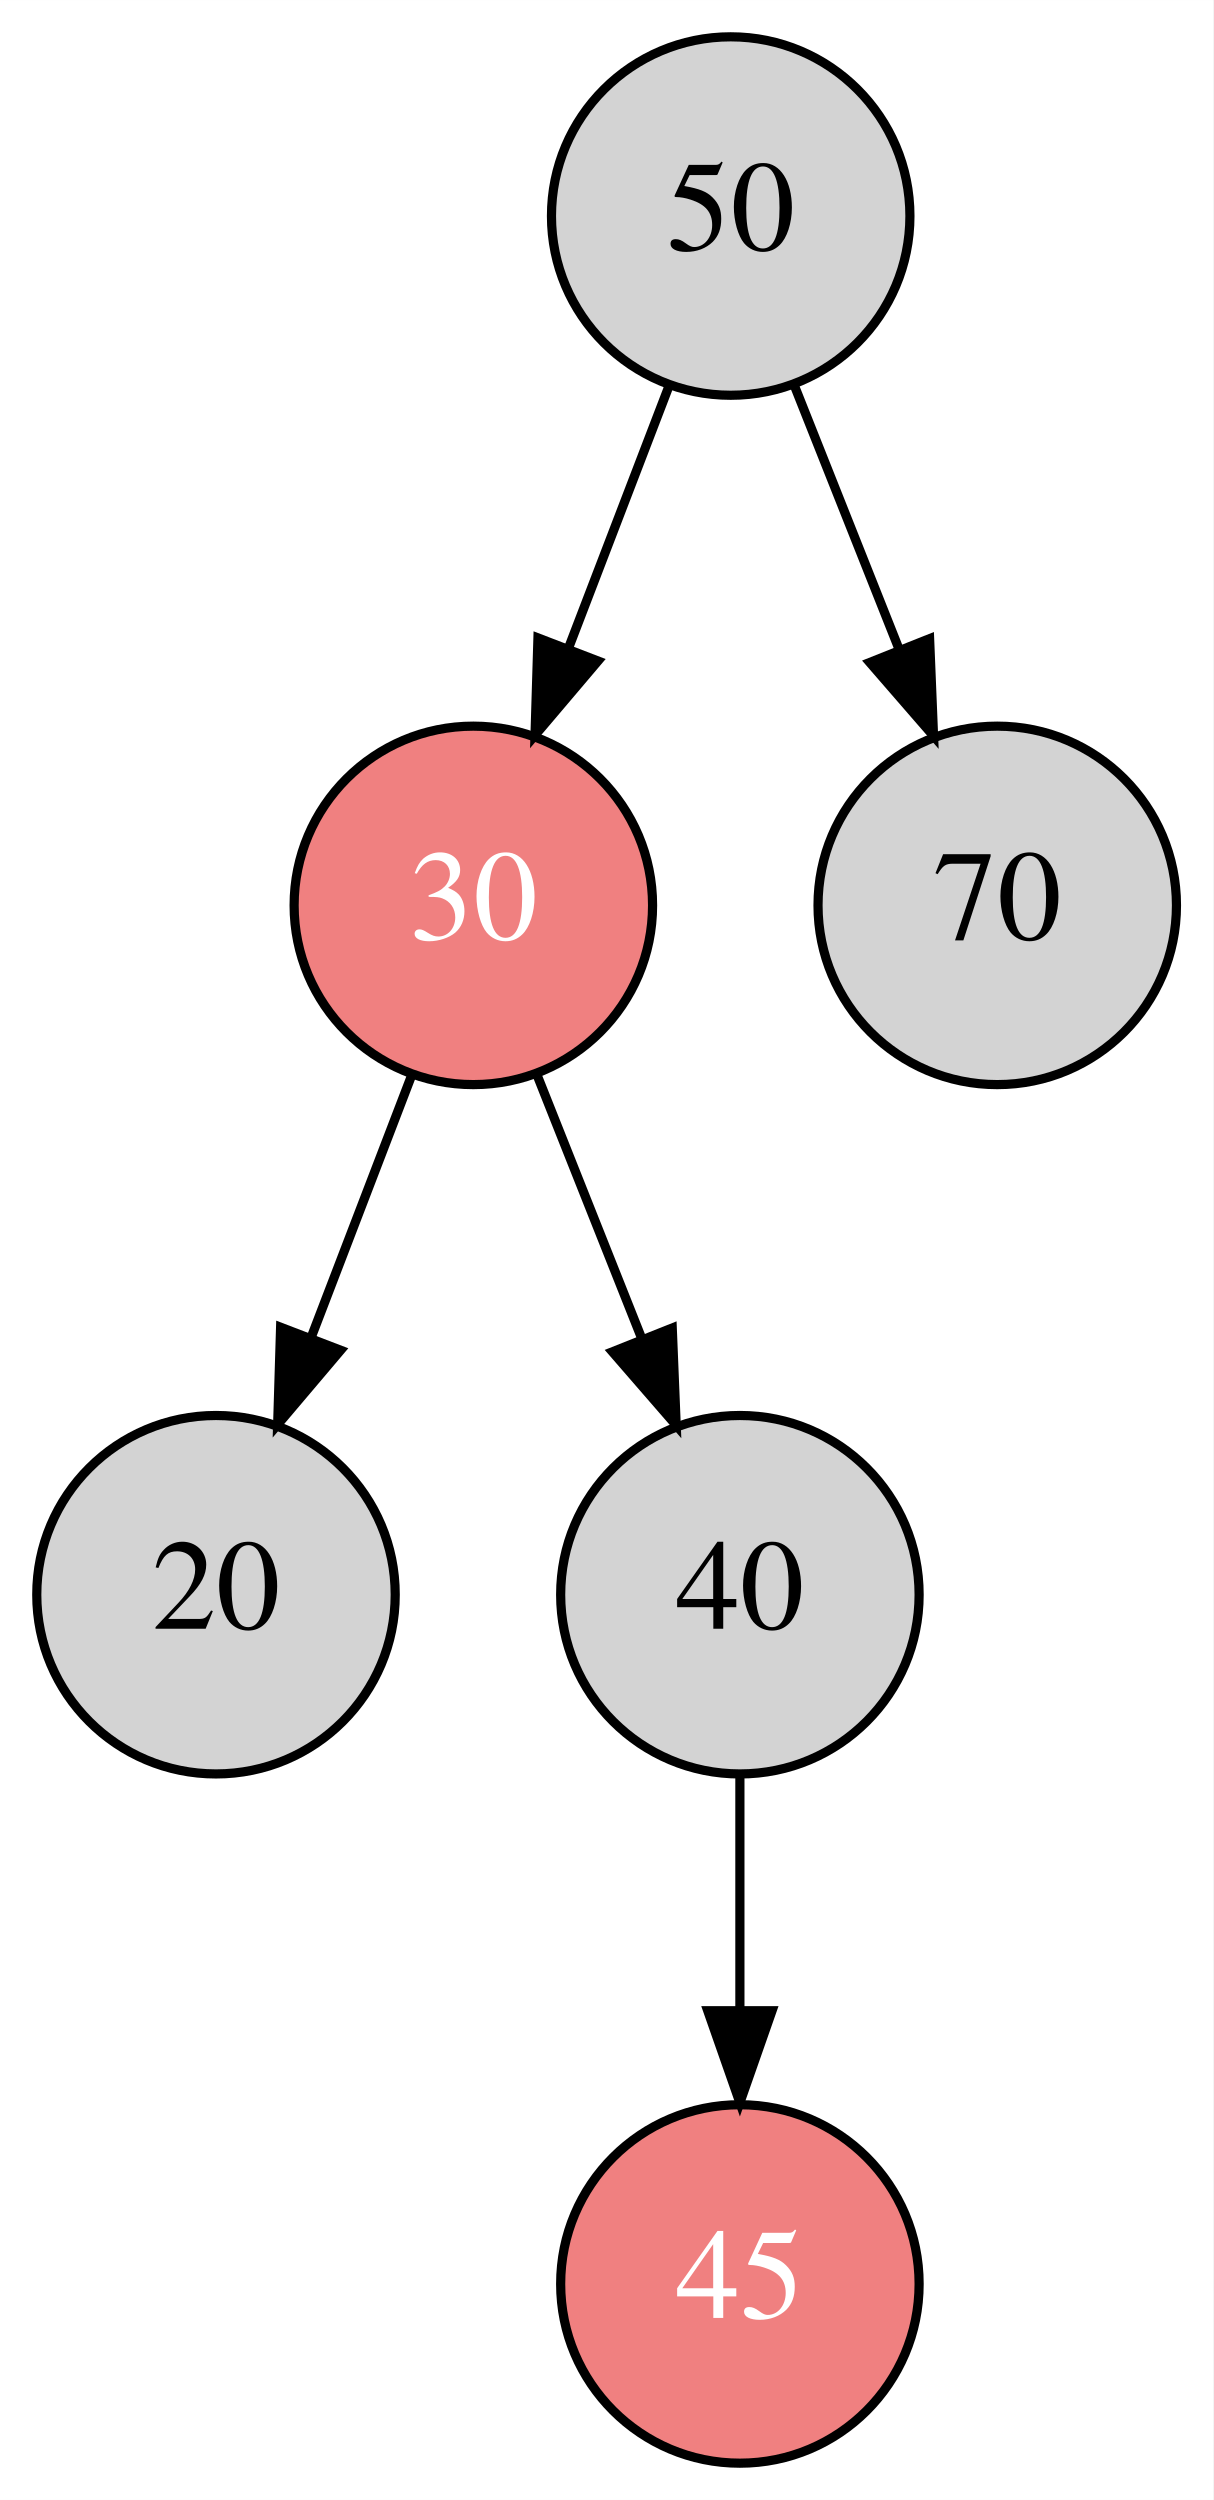
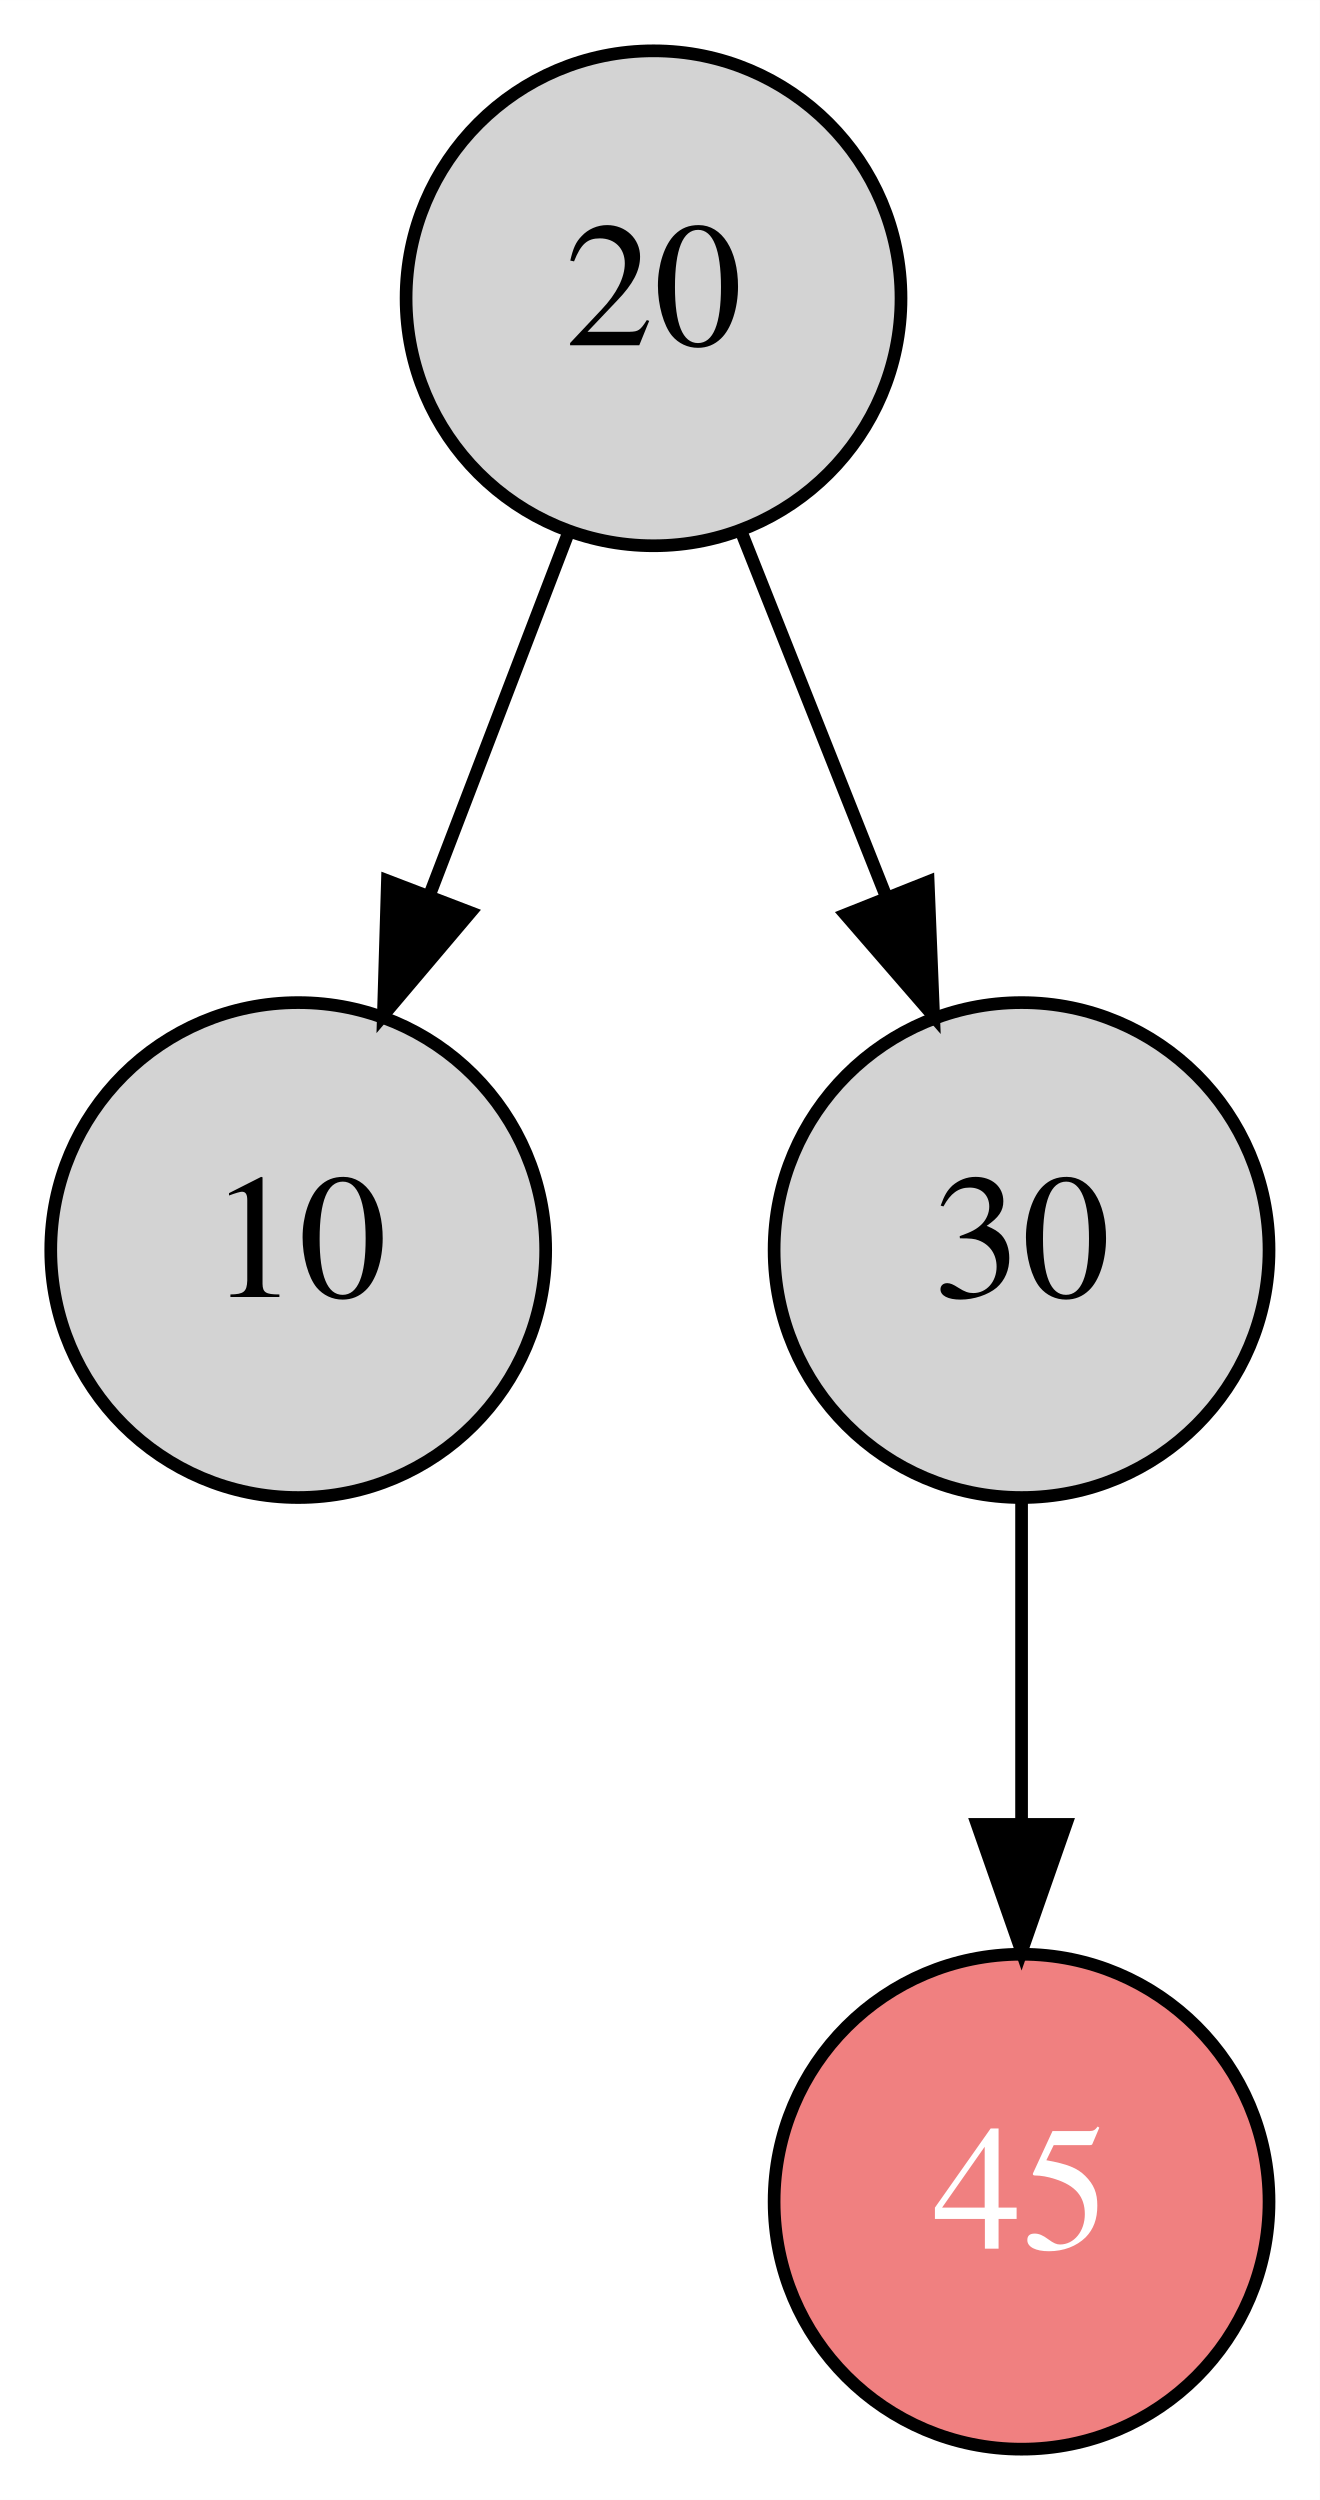
- <svg xmlns="http://www.w3.org/2000/svg" width="132pt" height="272pt" viewBox="0.00 0.00 132.00 271.99">
-   <g id="graph0" class="graph" transform="scale(1 1) rotate(0) translate(4 267.99)">
-     <polygon fill="white" stroke="transparent" points="-4,4 -4,-267.99 128,-267.99 128,4 -4,4" />
+ <svg xmlns="http://www.w3.org/2000/svg" width="104pt" height="197pt" viewBox="0.00 0.00 104.00 196.99">
+   <g id="graph0" class="graph" transform="scale(1 1) rotate(0) translate(4 192.99)">
+     <polygon fill="white" stroke="transparent" points="-4,4 -4,-192.99 100,-192.99 100,4 -4,4" />
    <g id="node1" class="node">
-       <ellipse fill="lightgray" stroke="black" cx="75.5" cy="-244.49" rx="19.5" ry="19.5" />
-       <text text-anchor="middle" x="75.5" y="-240.79" font-family="Times,serif" font-size="14.00">50</text>
+       <ellipse fill="lightgray" stroke="black" cx="47.5" cy="-169.49" rx="19.5" ry="19.5" />
+       <text text-anchor="middle" x="47.5" y="-165.79" font-family="Times,serif" font-size="14.00">20</text>
    </g>
    <g id="node2" class="node">
-       <ellipse fill="lightcoral" stroke="black" cx="47.5" cy="-169.49" rx="19.5" ry="19.5" />
-       <text text-anchor="middle" x="47.5" y="-165.79" font-family="Times,serif" font-size="14.00" fill="white">30</text>
+       <ellipse fill="lightgray" stroke="black" cx="19.5" cy="-94.49" rx="19.5" ry="19.5" />
+       <text text-anchor="middle" x="19.5" y="-90.79" font-family="Times,serif" font-size="14.00">10</text>
    </g>
    <g id="edge1" class="edge">
-       <path fill="none" stroke="black" d="M68.72,-225.82C65.45,-217.3 61.46,-206.9 57.83,-197.42" />
-       <polygon fill="black" stroke="black" points="61.06,-196.08 54.21,-188 54.53,-198.59 61.06,-196.08" />
-     </g>
-     <g id="node6" class="node">
-       <ellipse fill="lightgray" stroke="black" cx="104.5" cy="-169.49" rx="19.5" ry="19.5" />
-       <text text-anchor="middle" x="104.5" y="-165.79" font-family="Times,serif" font-size="14.00">70</text>
-     </g>
-     <g id="edge5" class="edge">
-       <path fill="none" stroke="black" d="M82.37,-226.19C85.78,-217.62 89.97,-207.07 93.78,-197.46" />
-       <polygon fill="black" stroke="black" points="97.14,-198.51 97.57,-187.92 90.63,-195.92 97.14,-198.51" />
-     </g>
-     <g id="node3" class="node">
-       <ellipse fill="lightgray" stroke="black" cx="19.5" cy="-94.49" rx="19.5" ry="19.5" />
-       <text text-anchor="middle" x="19.5" y="-90.79" font-family="Times,serif" font-size="14.00">20</text>
-     </g>
-     <g id="edge2" class="edge">
      <path fill="none" stroke="black" d="M40.72,-150.82C37.45,-142.3 33.46,-131.9 29.83,-122.42" />
      <polygon fill="black" stroke="black" points="33.06,-121.09 26.21,-113 26.53,-123.59 33.06,-121.09" />
    </g>
-     <g id="node4" class="node">
+     <g id="node3" class="node">
      <ellipse fill="lightgray" stroke="black" cx="76.5" cy="-94.49" rx="19.5" ry="19.5" />
-       <text text-anchor="middle" x="76.5" y="-90.79" font-family="Times,serif" font-size="14.00">40</text>
+       <text text-anchor="middle" x="76.5" y="-90.79" font-family="Times,serif" font-size="14.00">30</text>
    </g>
-     <g id="edge3" class="edge">
+     <g id="edge2" class="edge">
      <path fill="none" stroke="black" d="M54.37,-151.19C57.78,-142.62 61.97,-132.07 65.78,-122.47" />
      <polygon fill="black" stroke="black" points="69.14,-123.51 69.57,-112.92 62.63,-120.92 69.14,-123.51" />
    </g>
-     <g id="node5" class="node">
+     <g id="node4" class="node">
      <ellipse fill="lightcoral" stroke="black" cx="76.5" cy="-19.5" rx="19.5" ry="19.5" />
      <text text-anchor="middle" x="76.5" y="-15.8" font-family="Times,serif" font-size="14.00" fill="white">45</text>
    </g>
-     <g id="edge4" class="edge">
+     <g id="edge3" class="edge">
      <path fill="none" stroke="black" d="M76.5,-74.7C76.5,-66.95 76.5,-57.8 76.5,-49.24" />
      <polygon fill="black" stroke="black" points="80,-49.23 76.5,-39.23 73,-49.23 80,-49.23" />
    </g>
  </g>
</svg>
